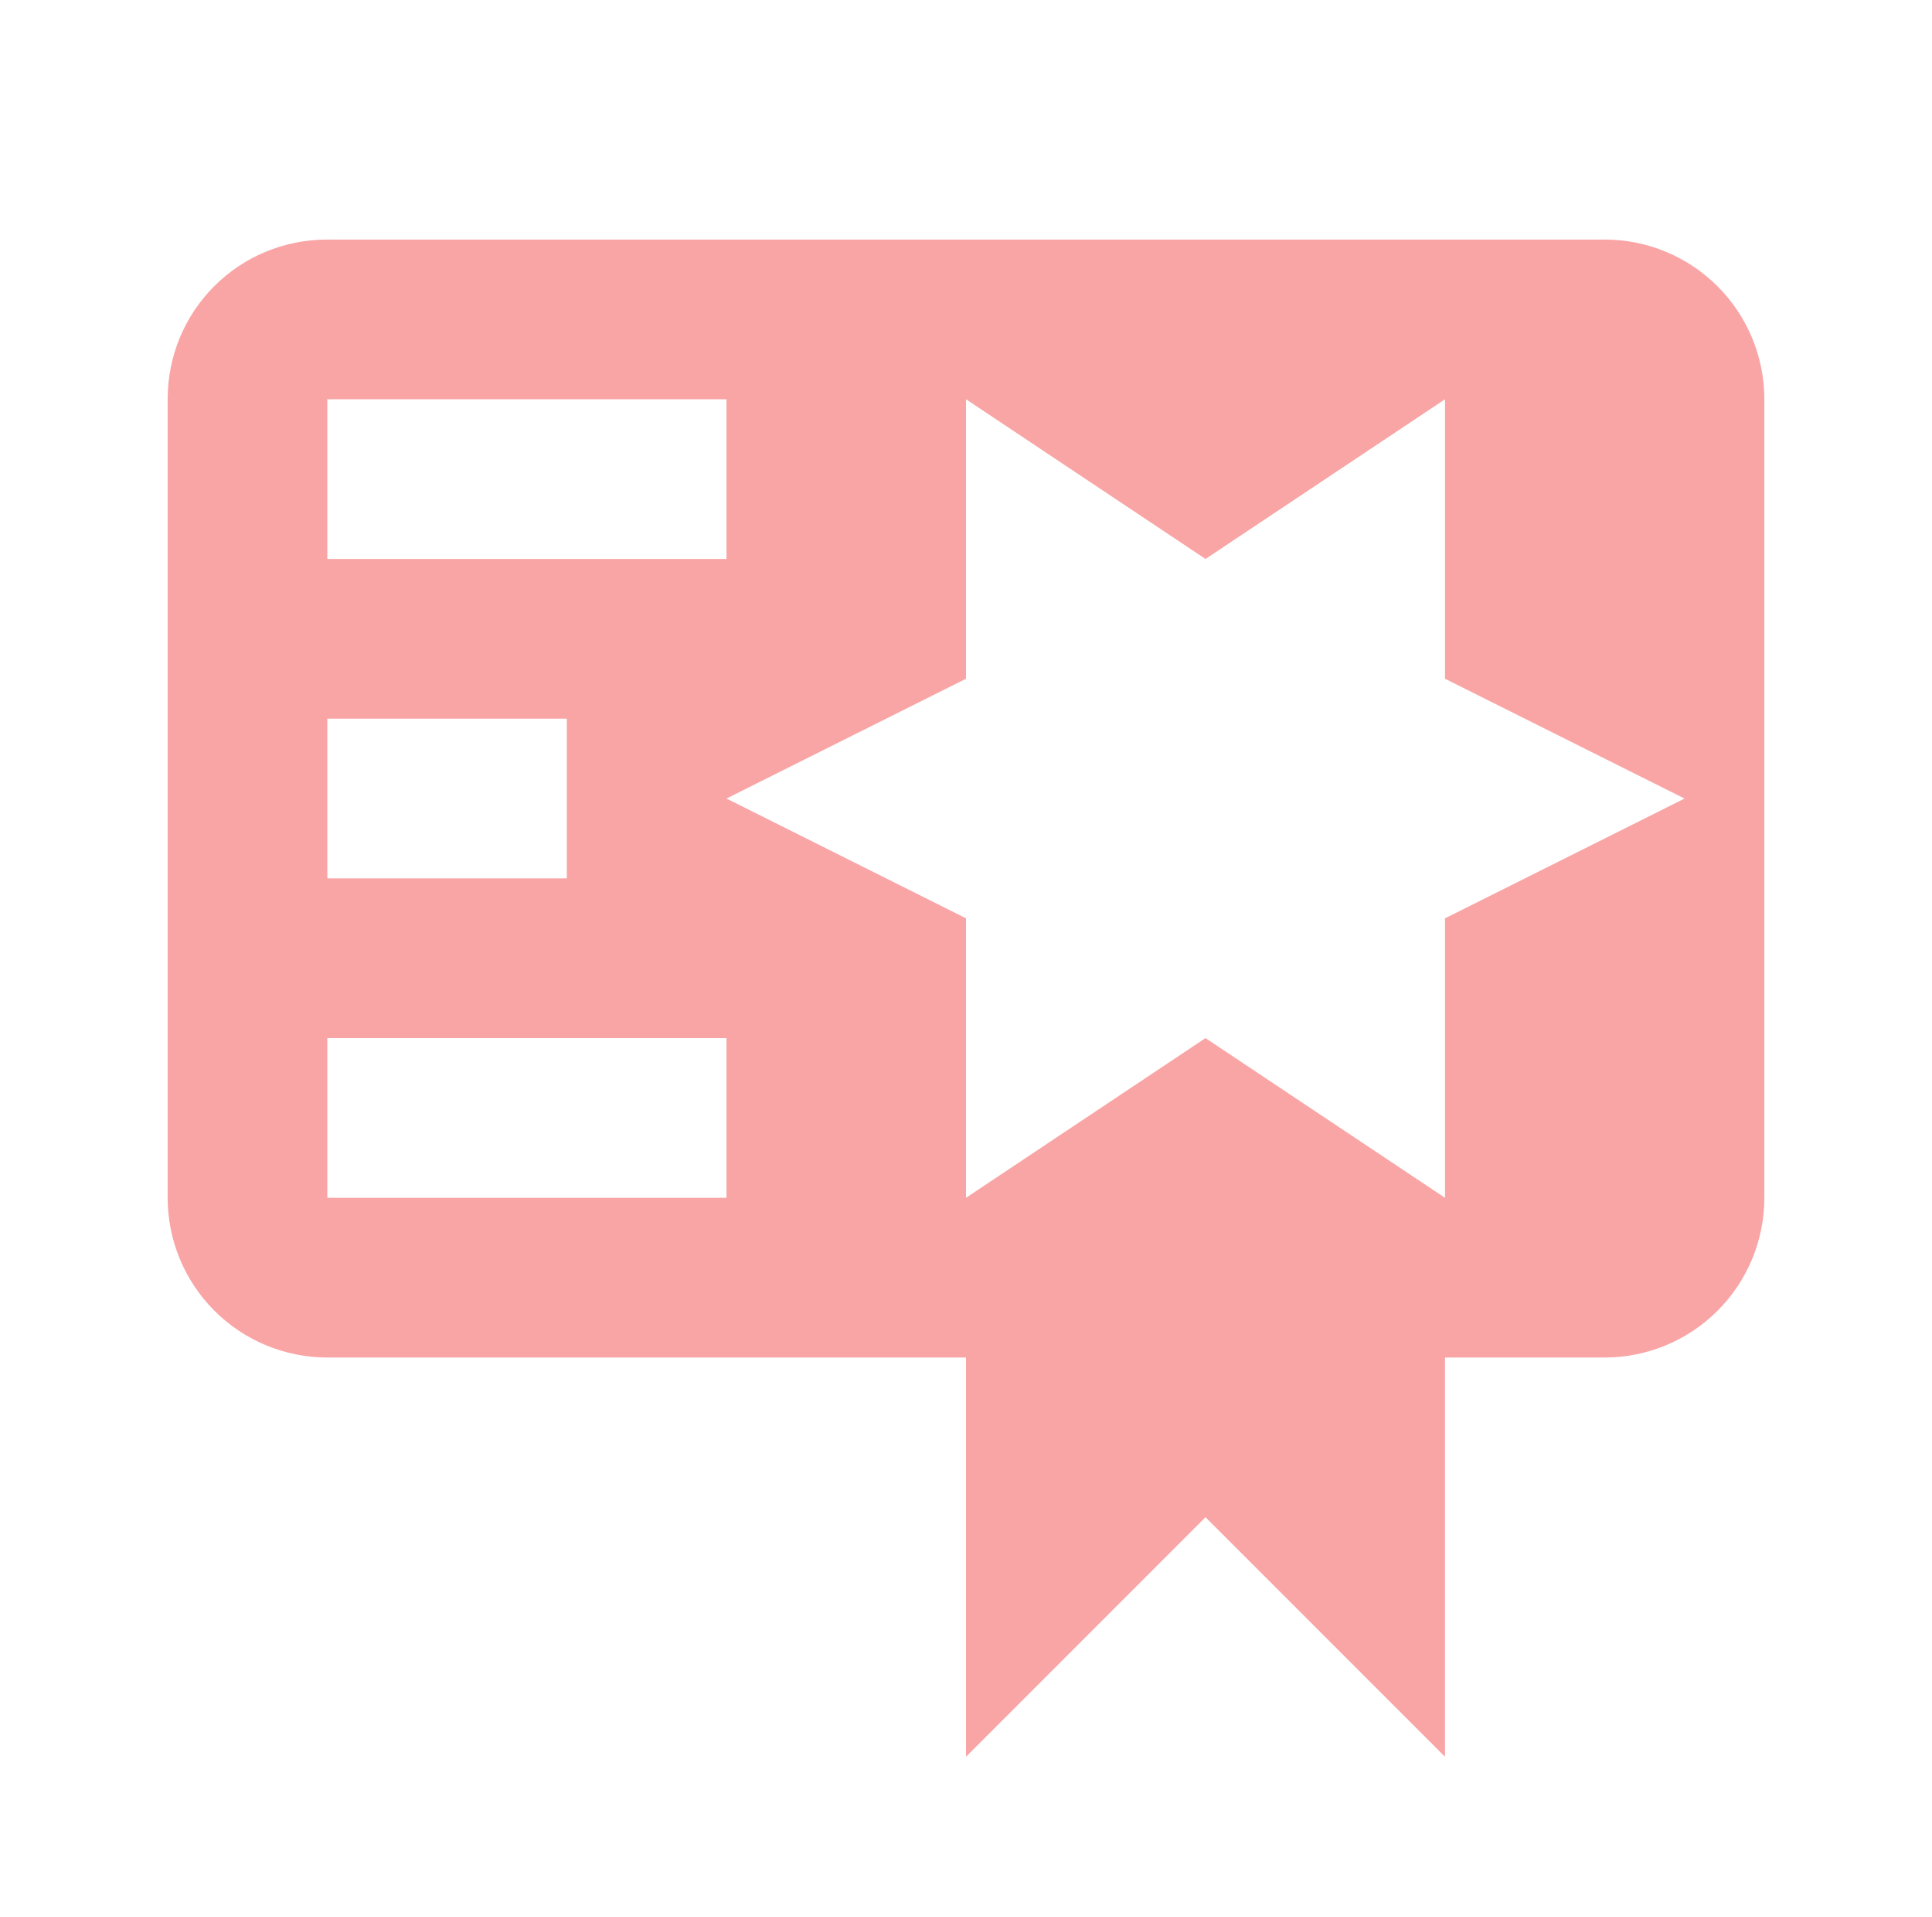
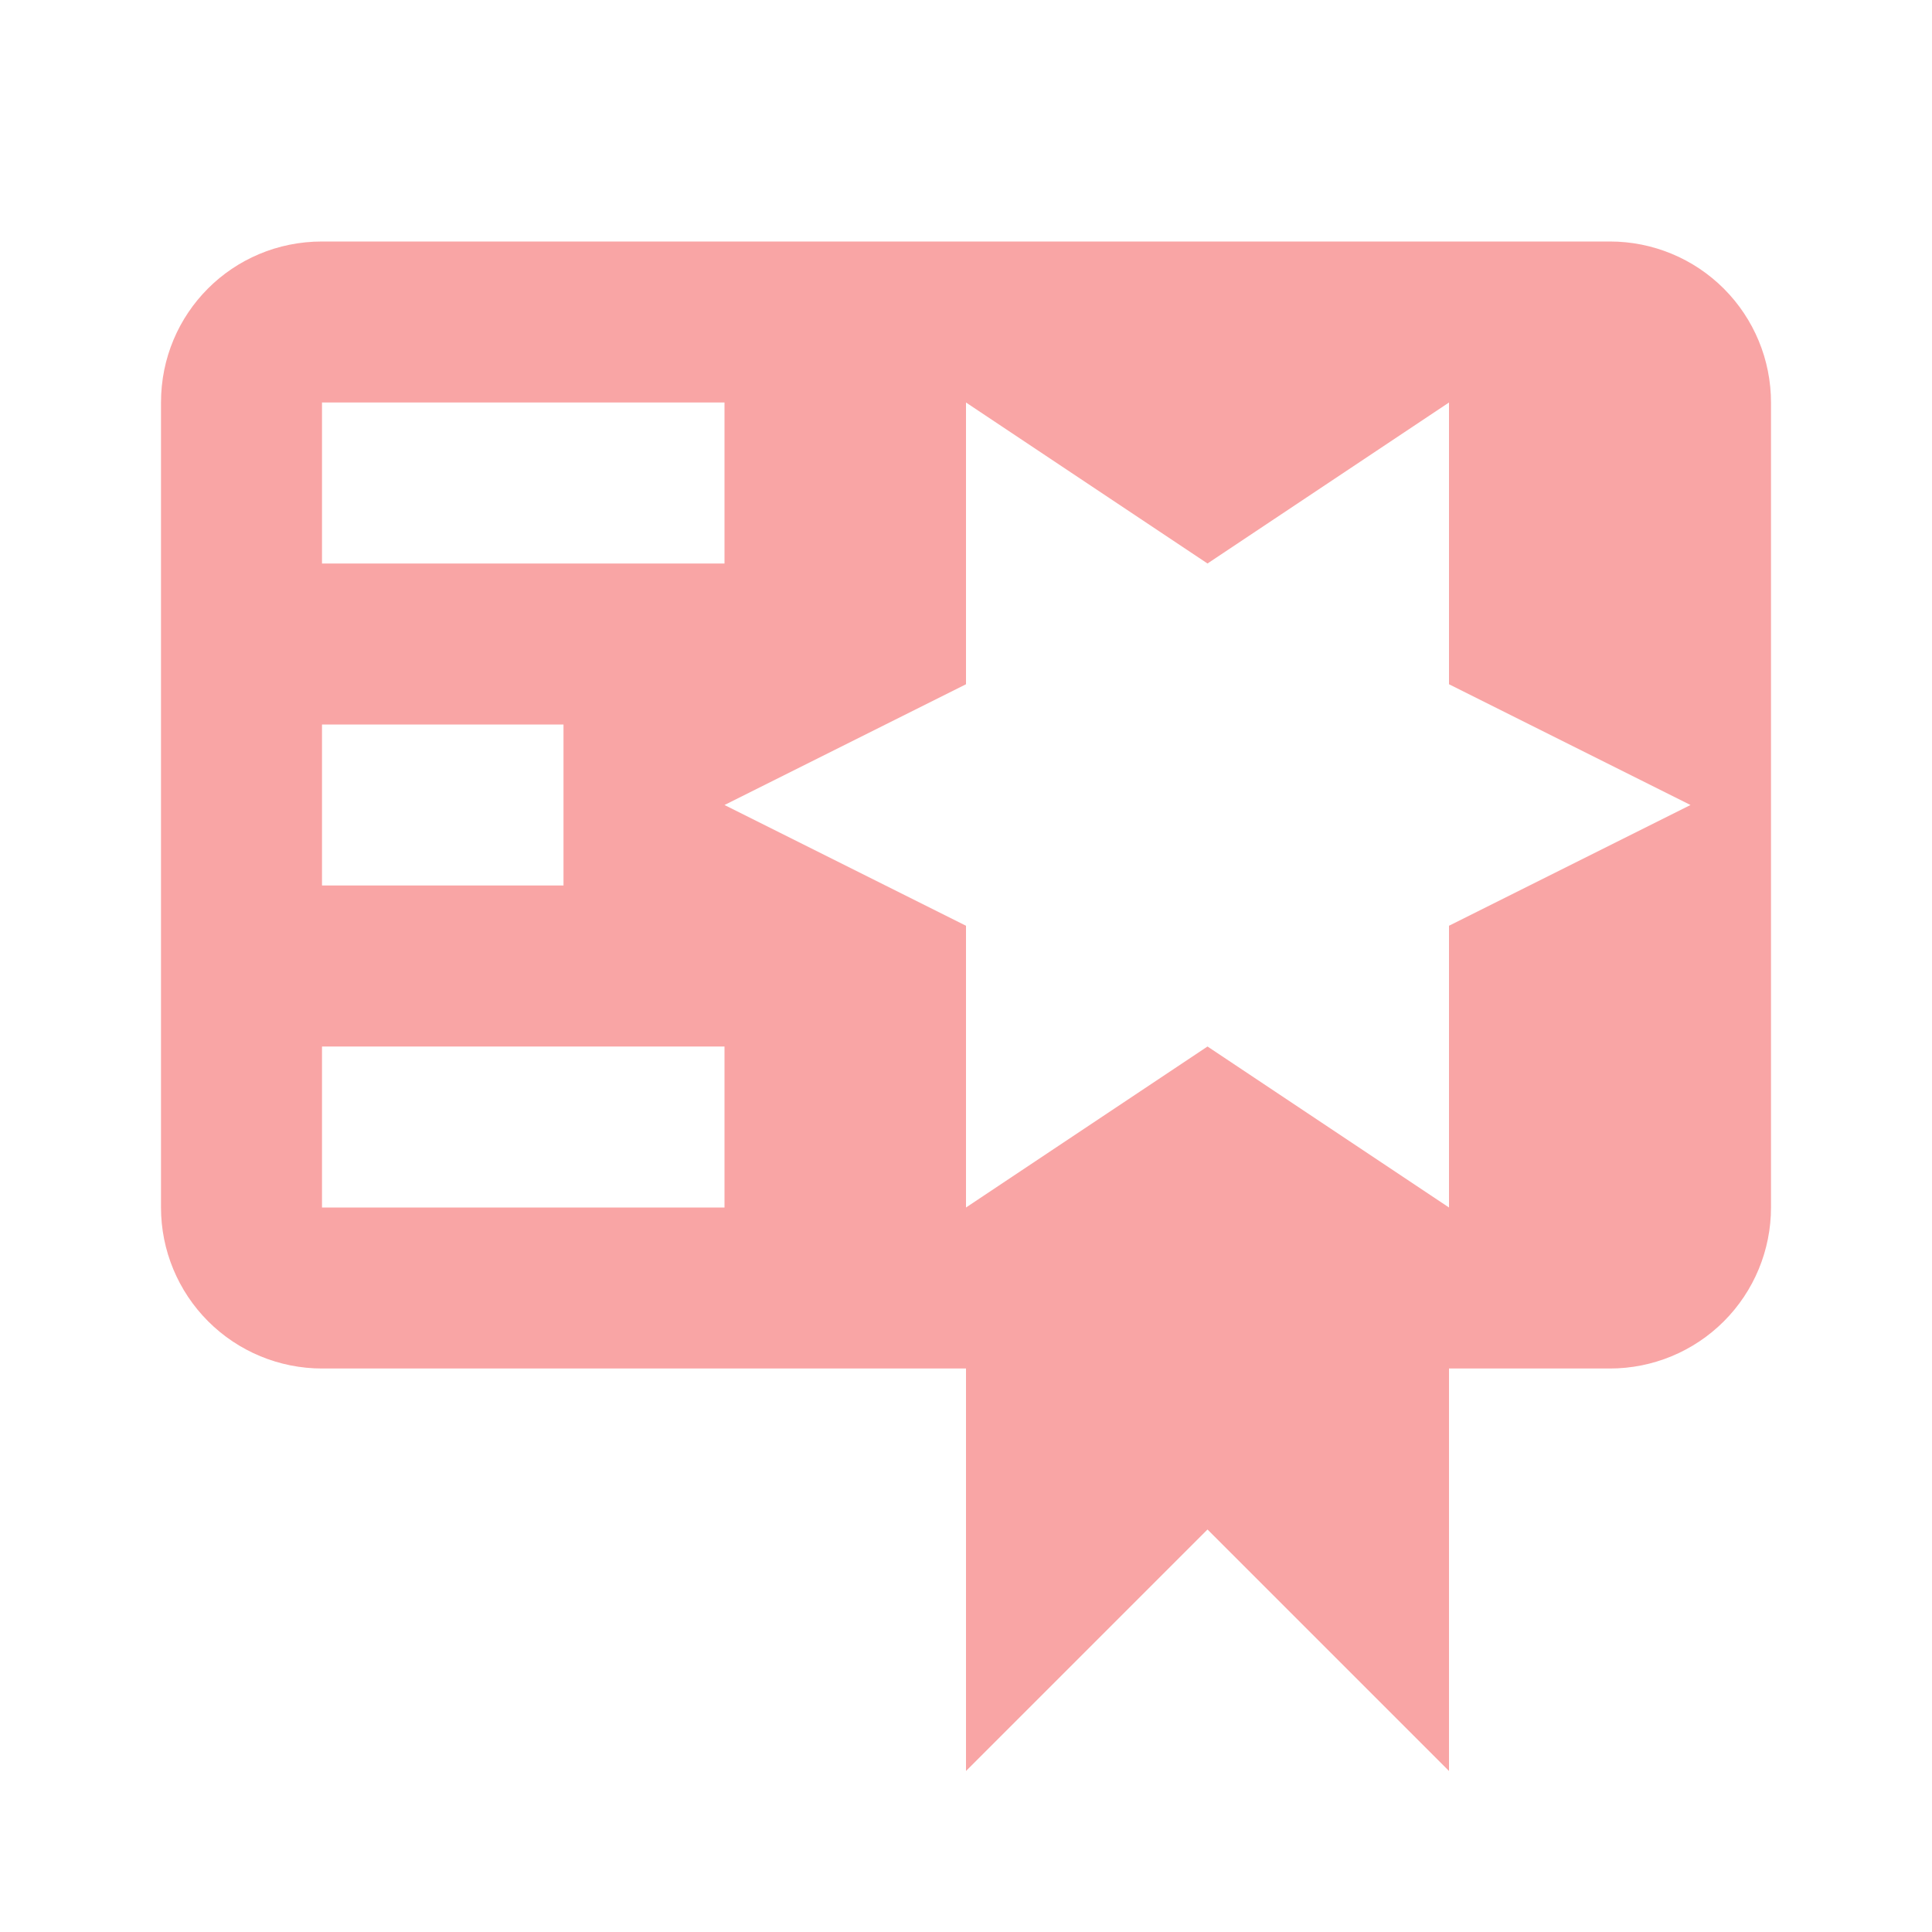
- <svg xmlns="http://www.w3.org/2000/svg" width="121" height="120" viewBox="0 0 121 120" fill="none">
-   <path d="M20.5 15C14.95 15 10.5 19.45 10.5 25V75C10.5 77.652 11.554 80.196 13.429 82.071C15.304 83.946 17.848 85 20.5 85H60.5V110L75.5 95L90.5 110V85H100.5C103.152 85 105.696 83.946 107.571 82.071C109.446 80.196 110.5 77.652 110.5 75V25C110.5 22.348 109.446 19.804 107.571 17.929C105.696 16.054 103.152 15 100.5 15H20.5ZM60.5 25L75.5 35L90.5 25V42.5L105.5 50L90.5 57.5V75L75.5 65L60.5 75V57.5L45.5 50L60.5 42.5V25ZM20.5 25H45.5V35H20.5V25ZM20.5 45H35.5V55H20.5V45ZM20.5 65H45.5V75H20.5V65Z" fill="#F9A5A5" />
+ <svg xmlns="http://www.w3.org/2000/svg" width="120" height="120" viewBox="0 0 120 120" fill="none">
+   <path d="M20 15C14.45 15 10 19.45 10 25V75C10 77.652 11.054 80.196 12.929 82.071C14.804 83.946 17.348 85 20 85H60V110L75 95L90 110V85H100C102.652 85 105.196 83.946 107.071 82.071C108.946 80.196 110 77.652 110 75V25C110 22.348 108.946 19.804 107.071 17.929C105.196 16.054 102.652 15 100 15H20ZM60 25L75 35L90 25V42.5L105 50L90 57.5V75L75 65L60 75V57.5L45 50L60 42.5V25ZM20 25H45V35H20V25ZM20 45H35V55H20V45ZM20 65H45V75H20V65Z" fill="#F9A5A5" />
</svg>
